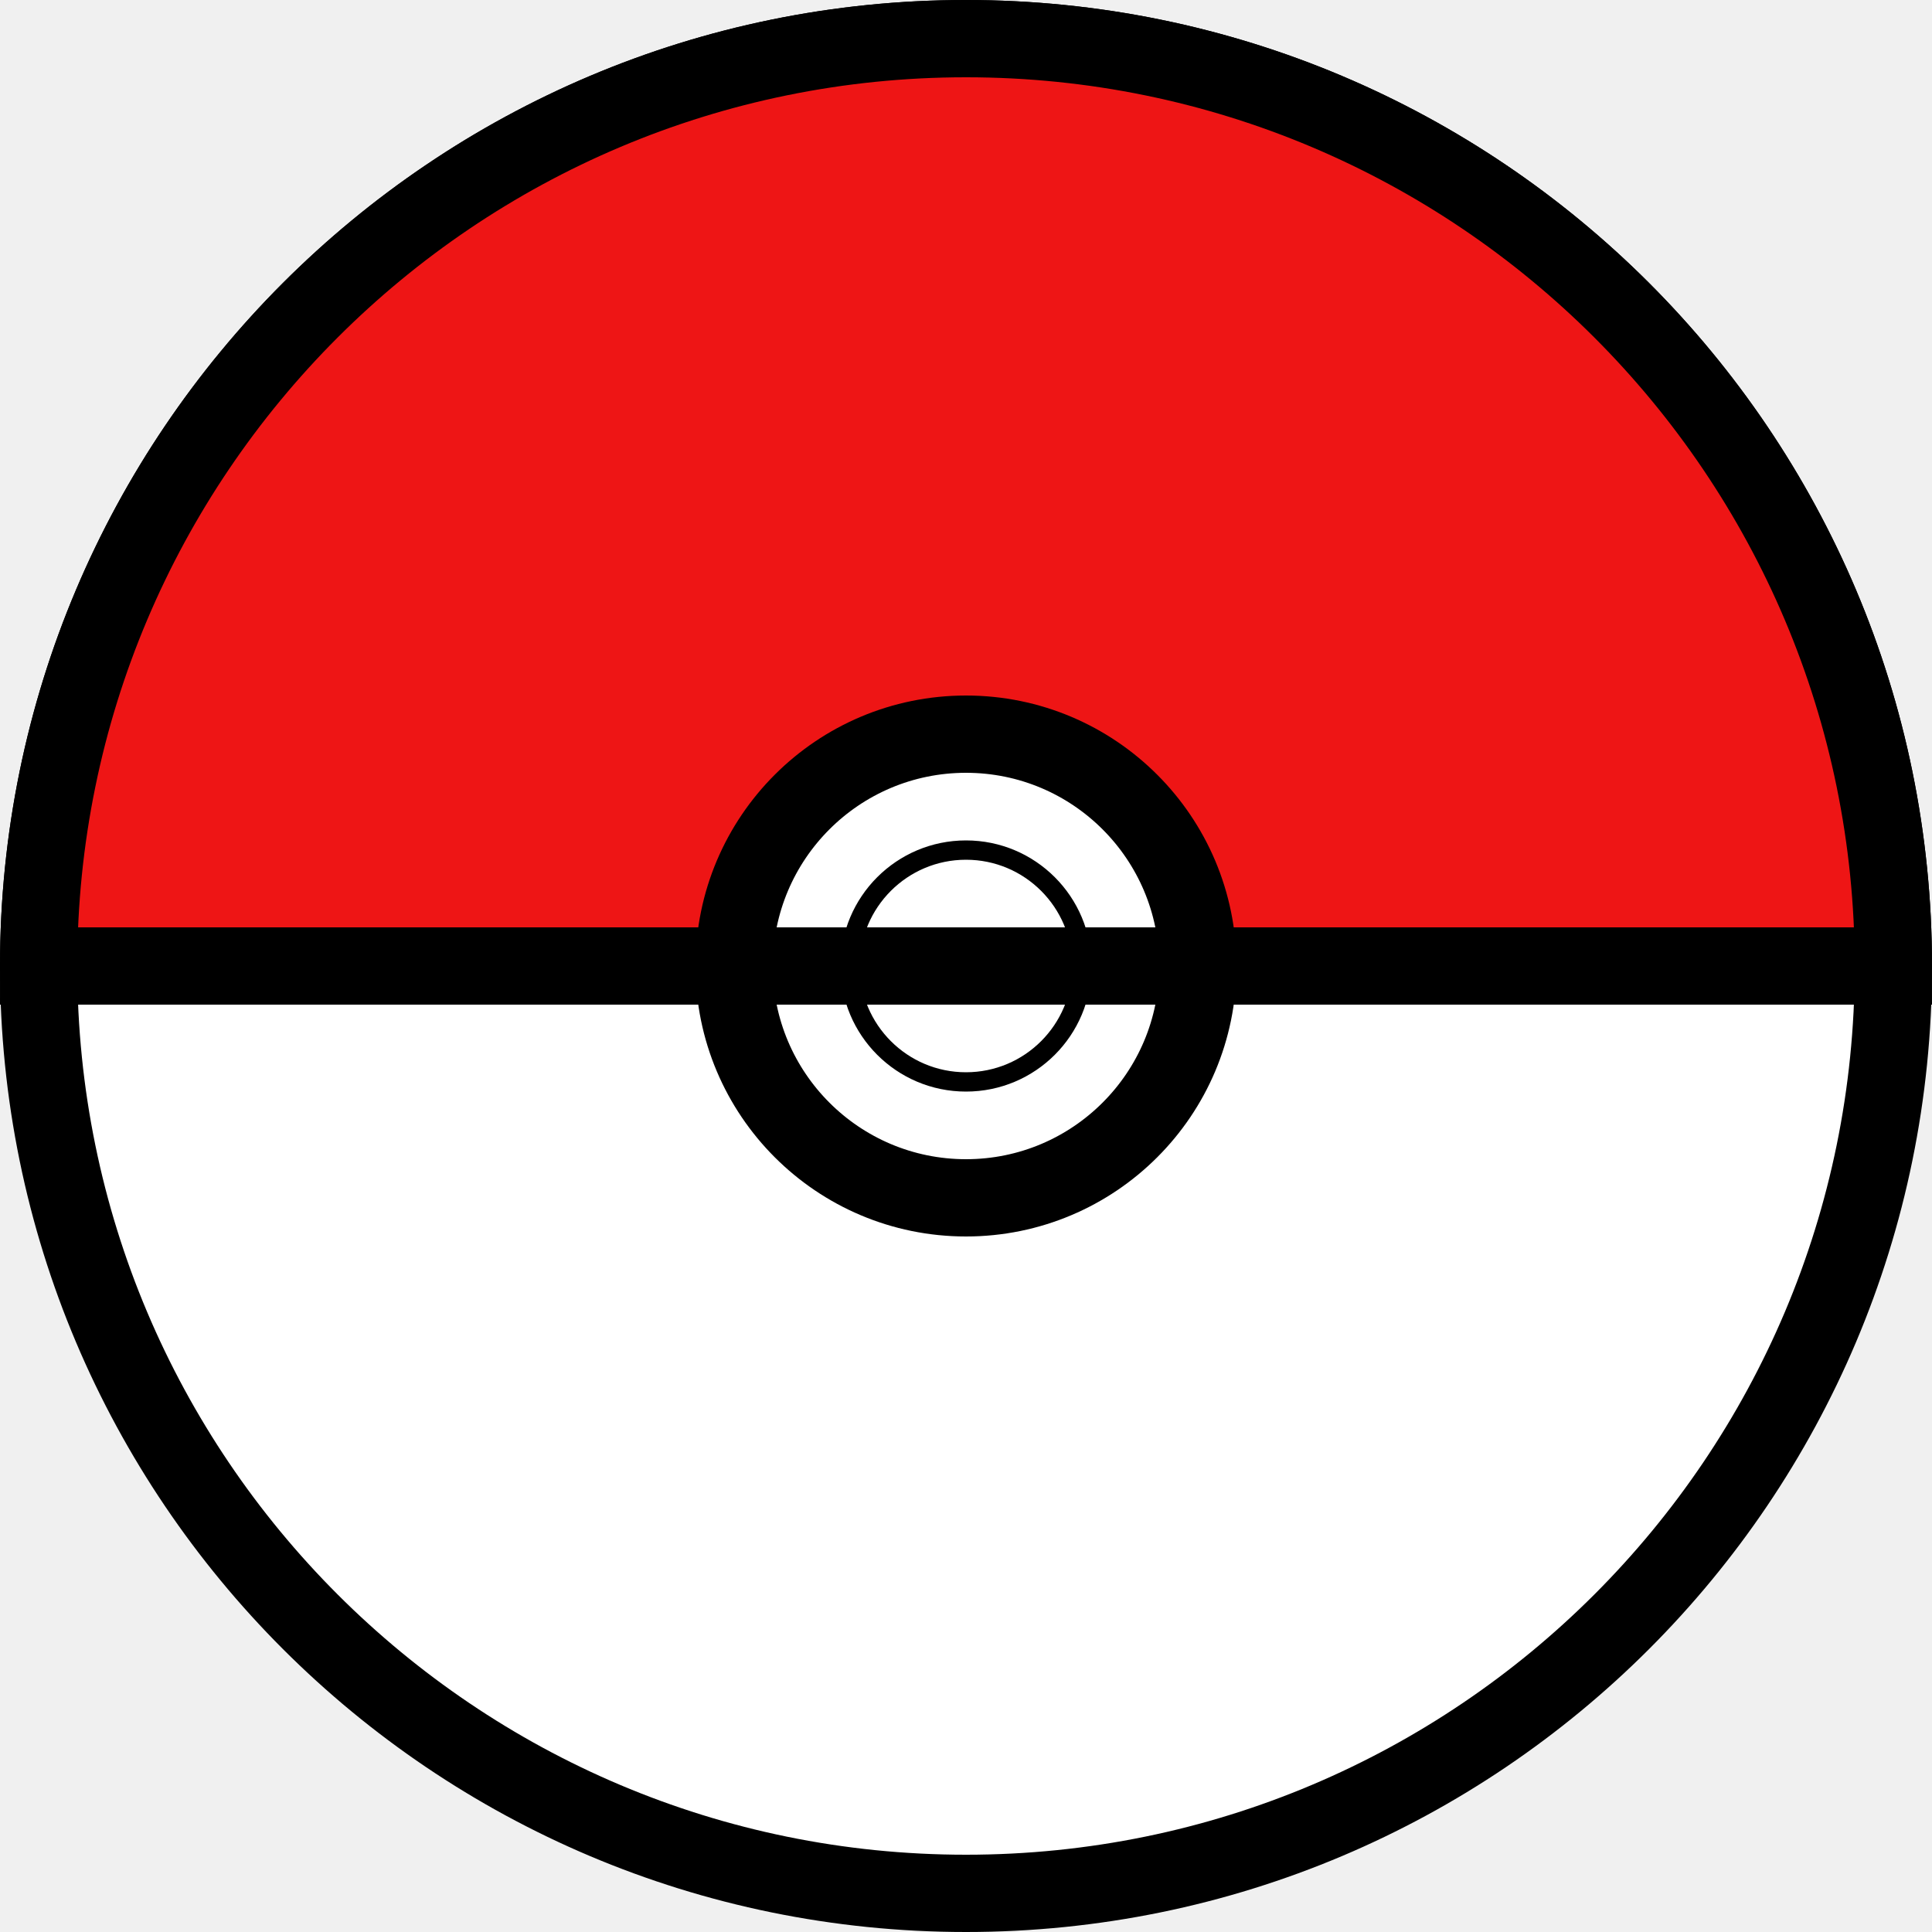
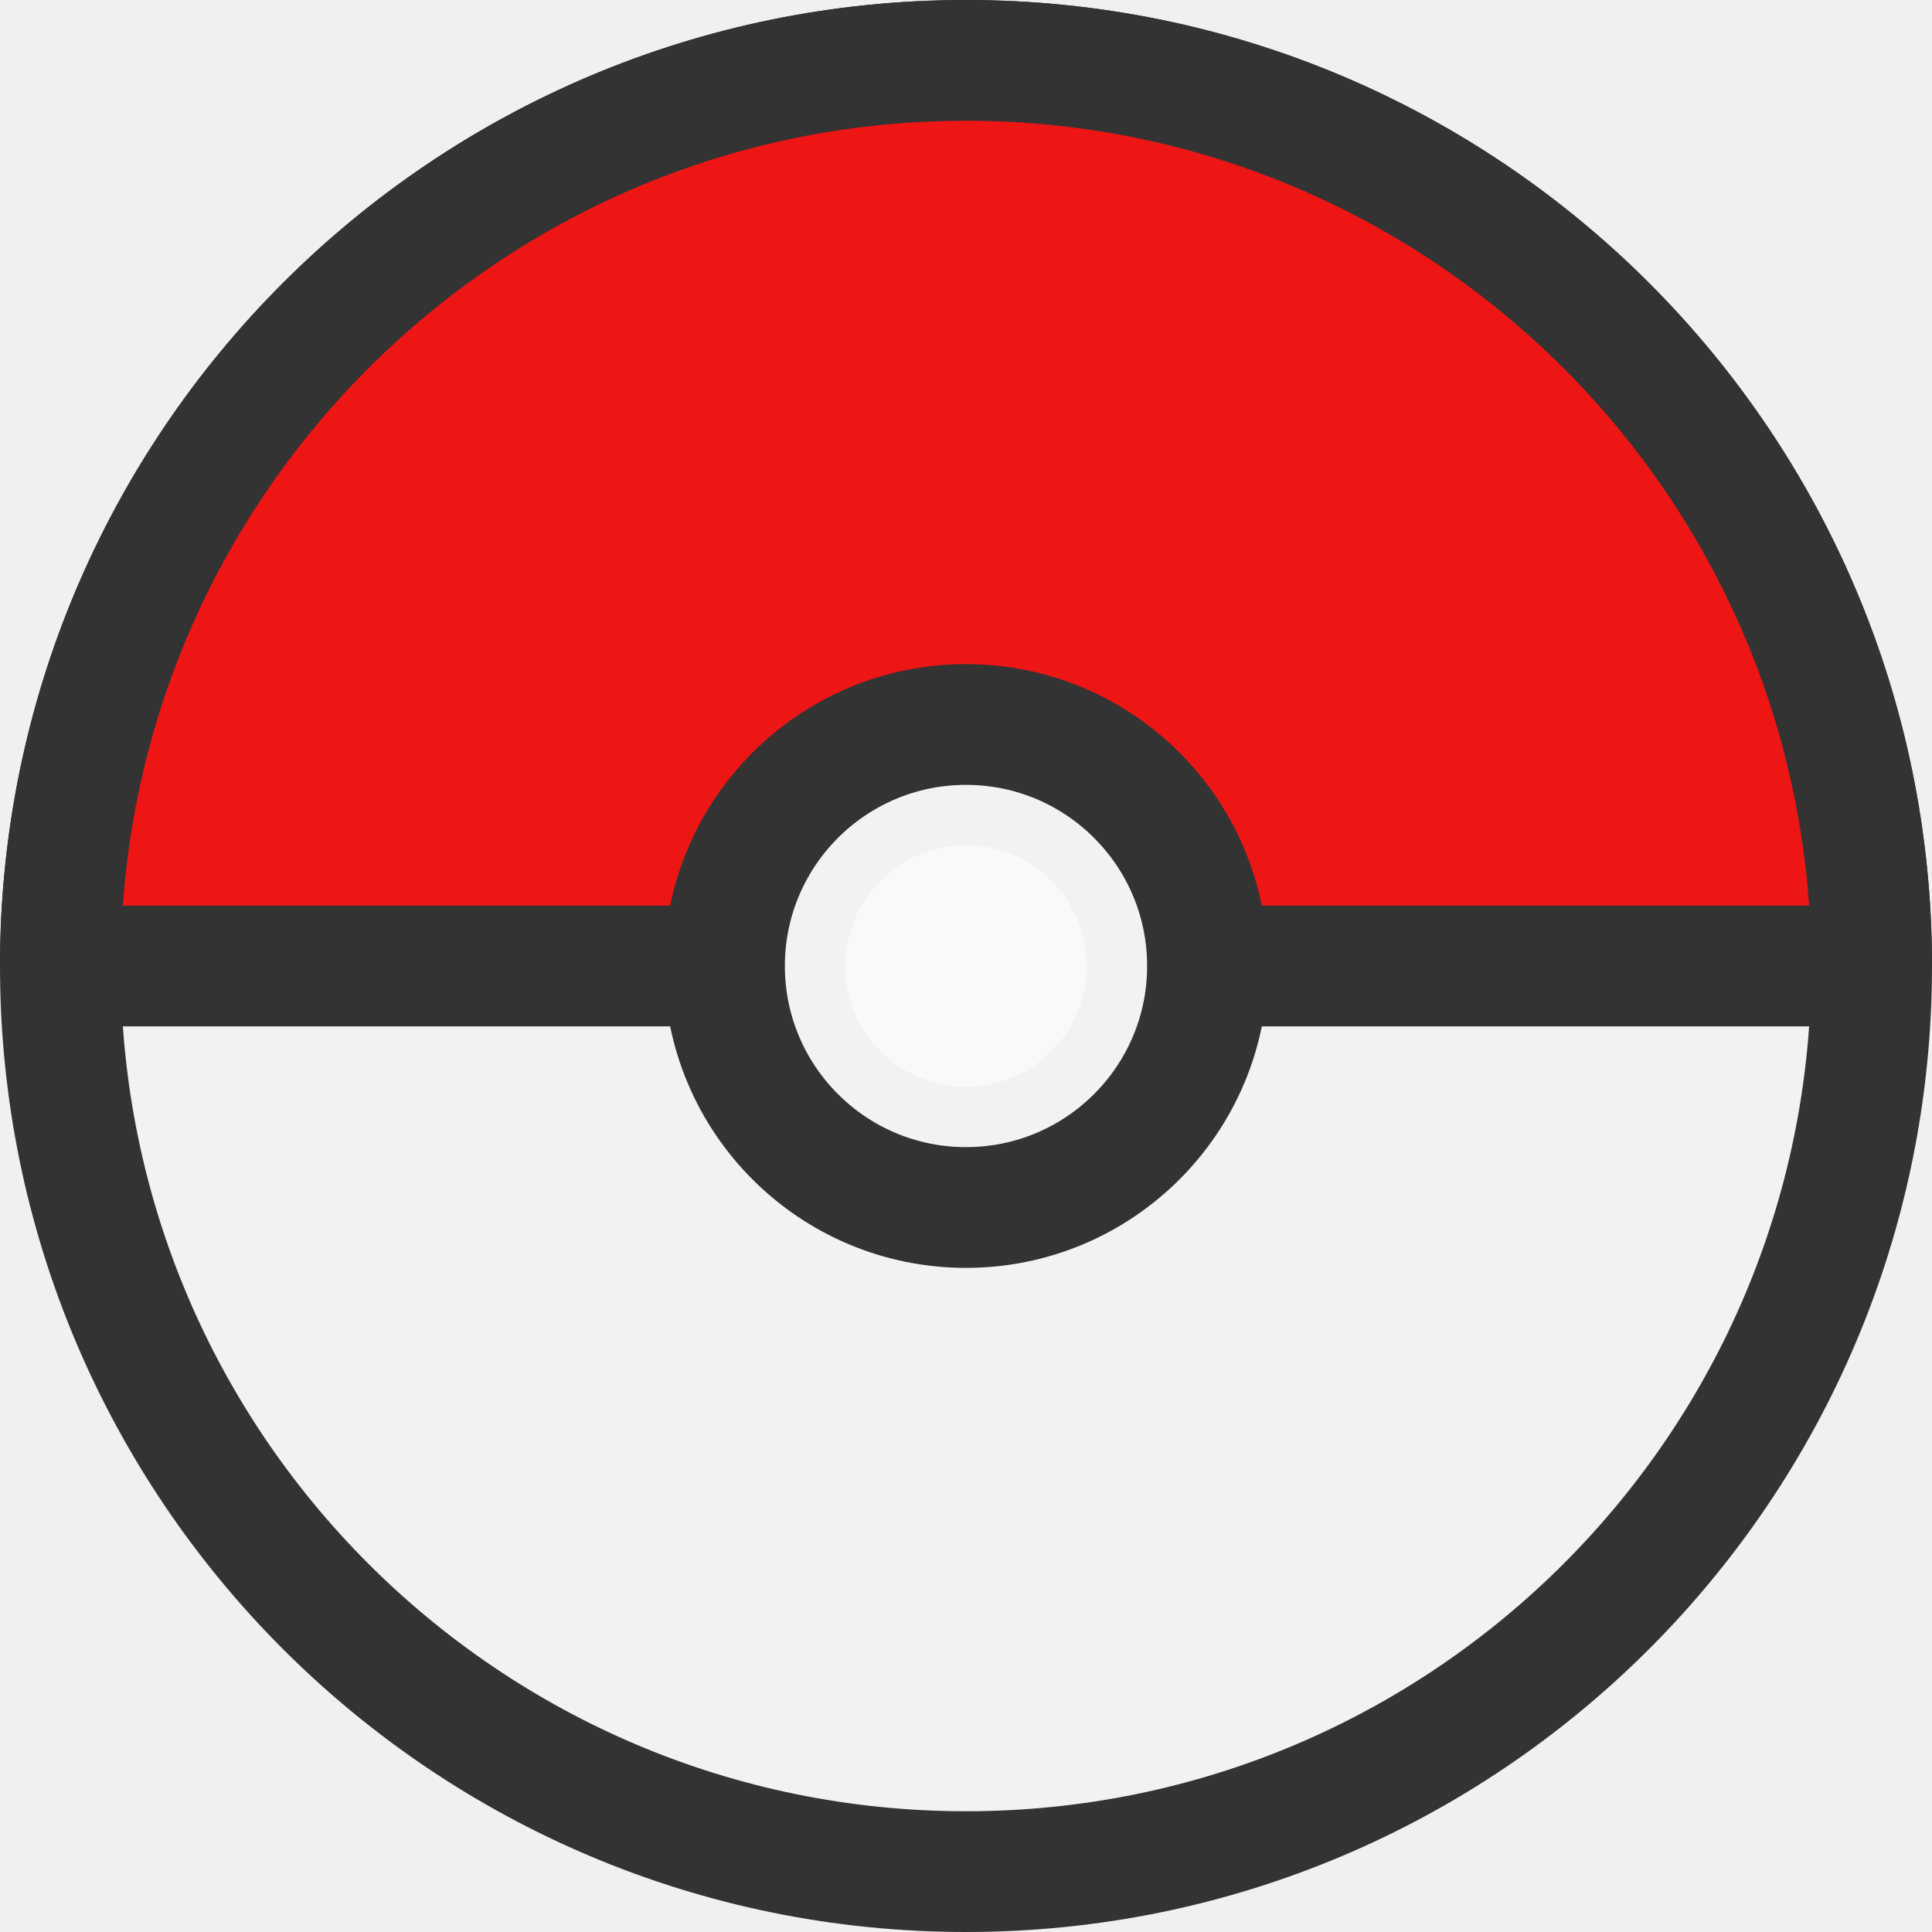
- <svg xmlns="http://www.w3.org/2000/svg" viewBox="0 0 100 100">
-   <circle cx="50" cy="50" r="48" fill="white" stroke="black" stroke-width="4" />
-   <path d="M2,50 a48,48 0 0,1 96,0 h-96Z" fill="#EE1515" stroke="black" stroke-width="4" />
-   <circle cx="50" cy="50" r="12" fill="white" stroke="black" stroke-width="4" />
-   <circle cx="50" cy="50" r="6" fill="white" stroke="black" stroke-width="1" />
-   <rect x="2" y="48" width="96" height="4" fill="black" />
+ <svg xmlns="http://www.w3.org/2000/svg" width="512" height="512" viewBox="0 0 512 512" fill="none">
+   <circle cx="256" cy="256" r="240" fill="#F2F2F2" stroke="#333333" stroke-width="32" />
+   <path d="M496 256C496 123.452 388.548 16 256 16C123.452 16 16 123.452 16 256" fill="#EE1515" stroke="#333333" stroke-width="32" />
+   <path d="M16 256H496" stroke="#333333" stroke-width="32" />
+   <circle cx="256" cy="256" r="64" fill="#F2F2F2" stroke="#333333" stroke-width="32" />
+   <circle cx="256" cy="256" r="32" fill="white" fill-opacity="0.5" />
</svg>
